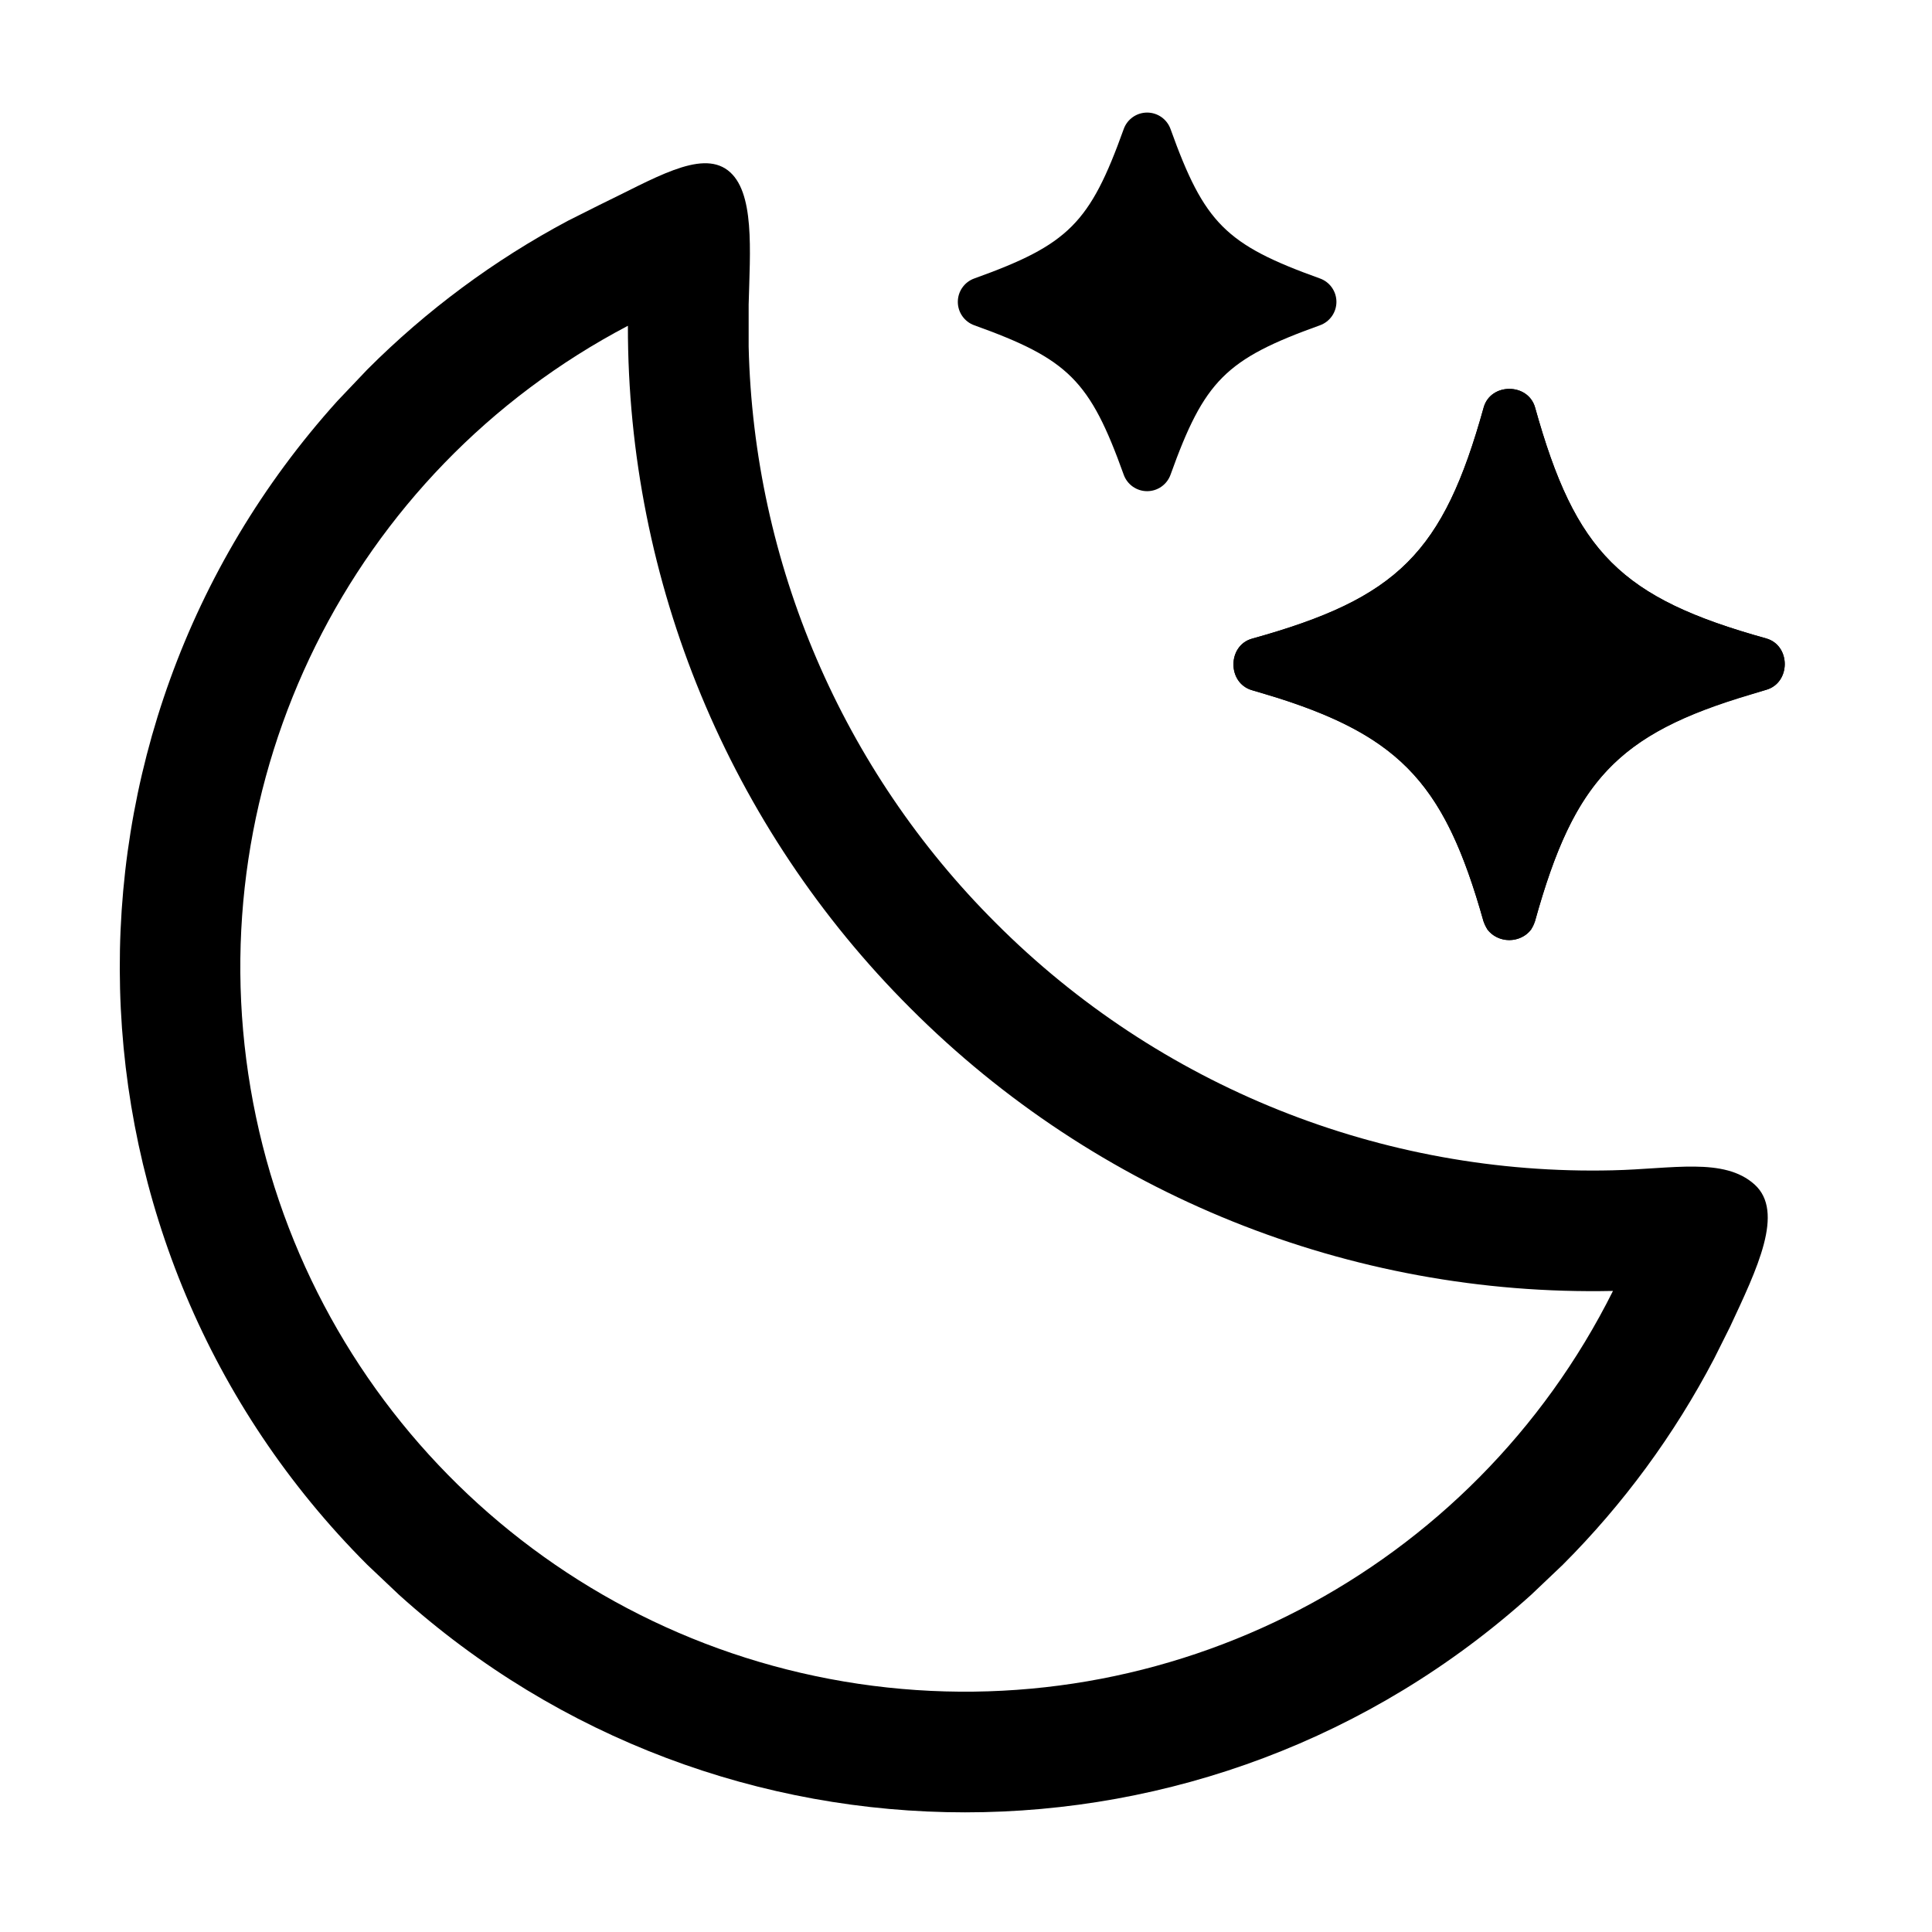
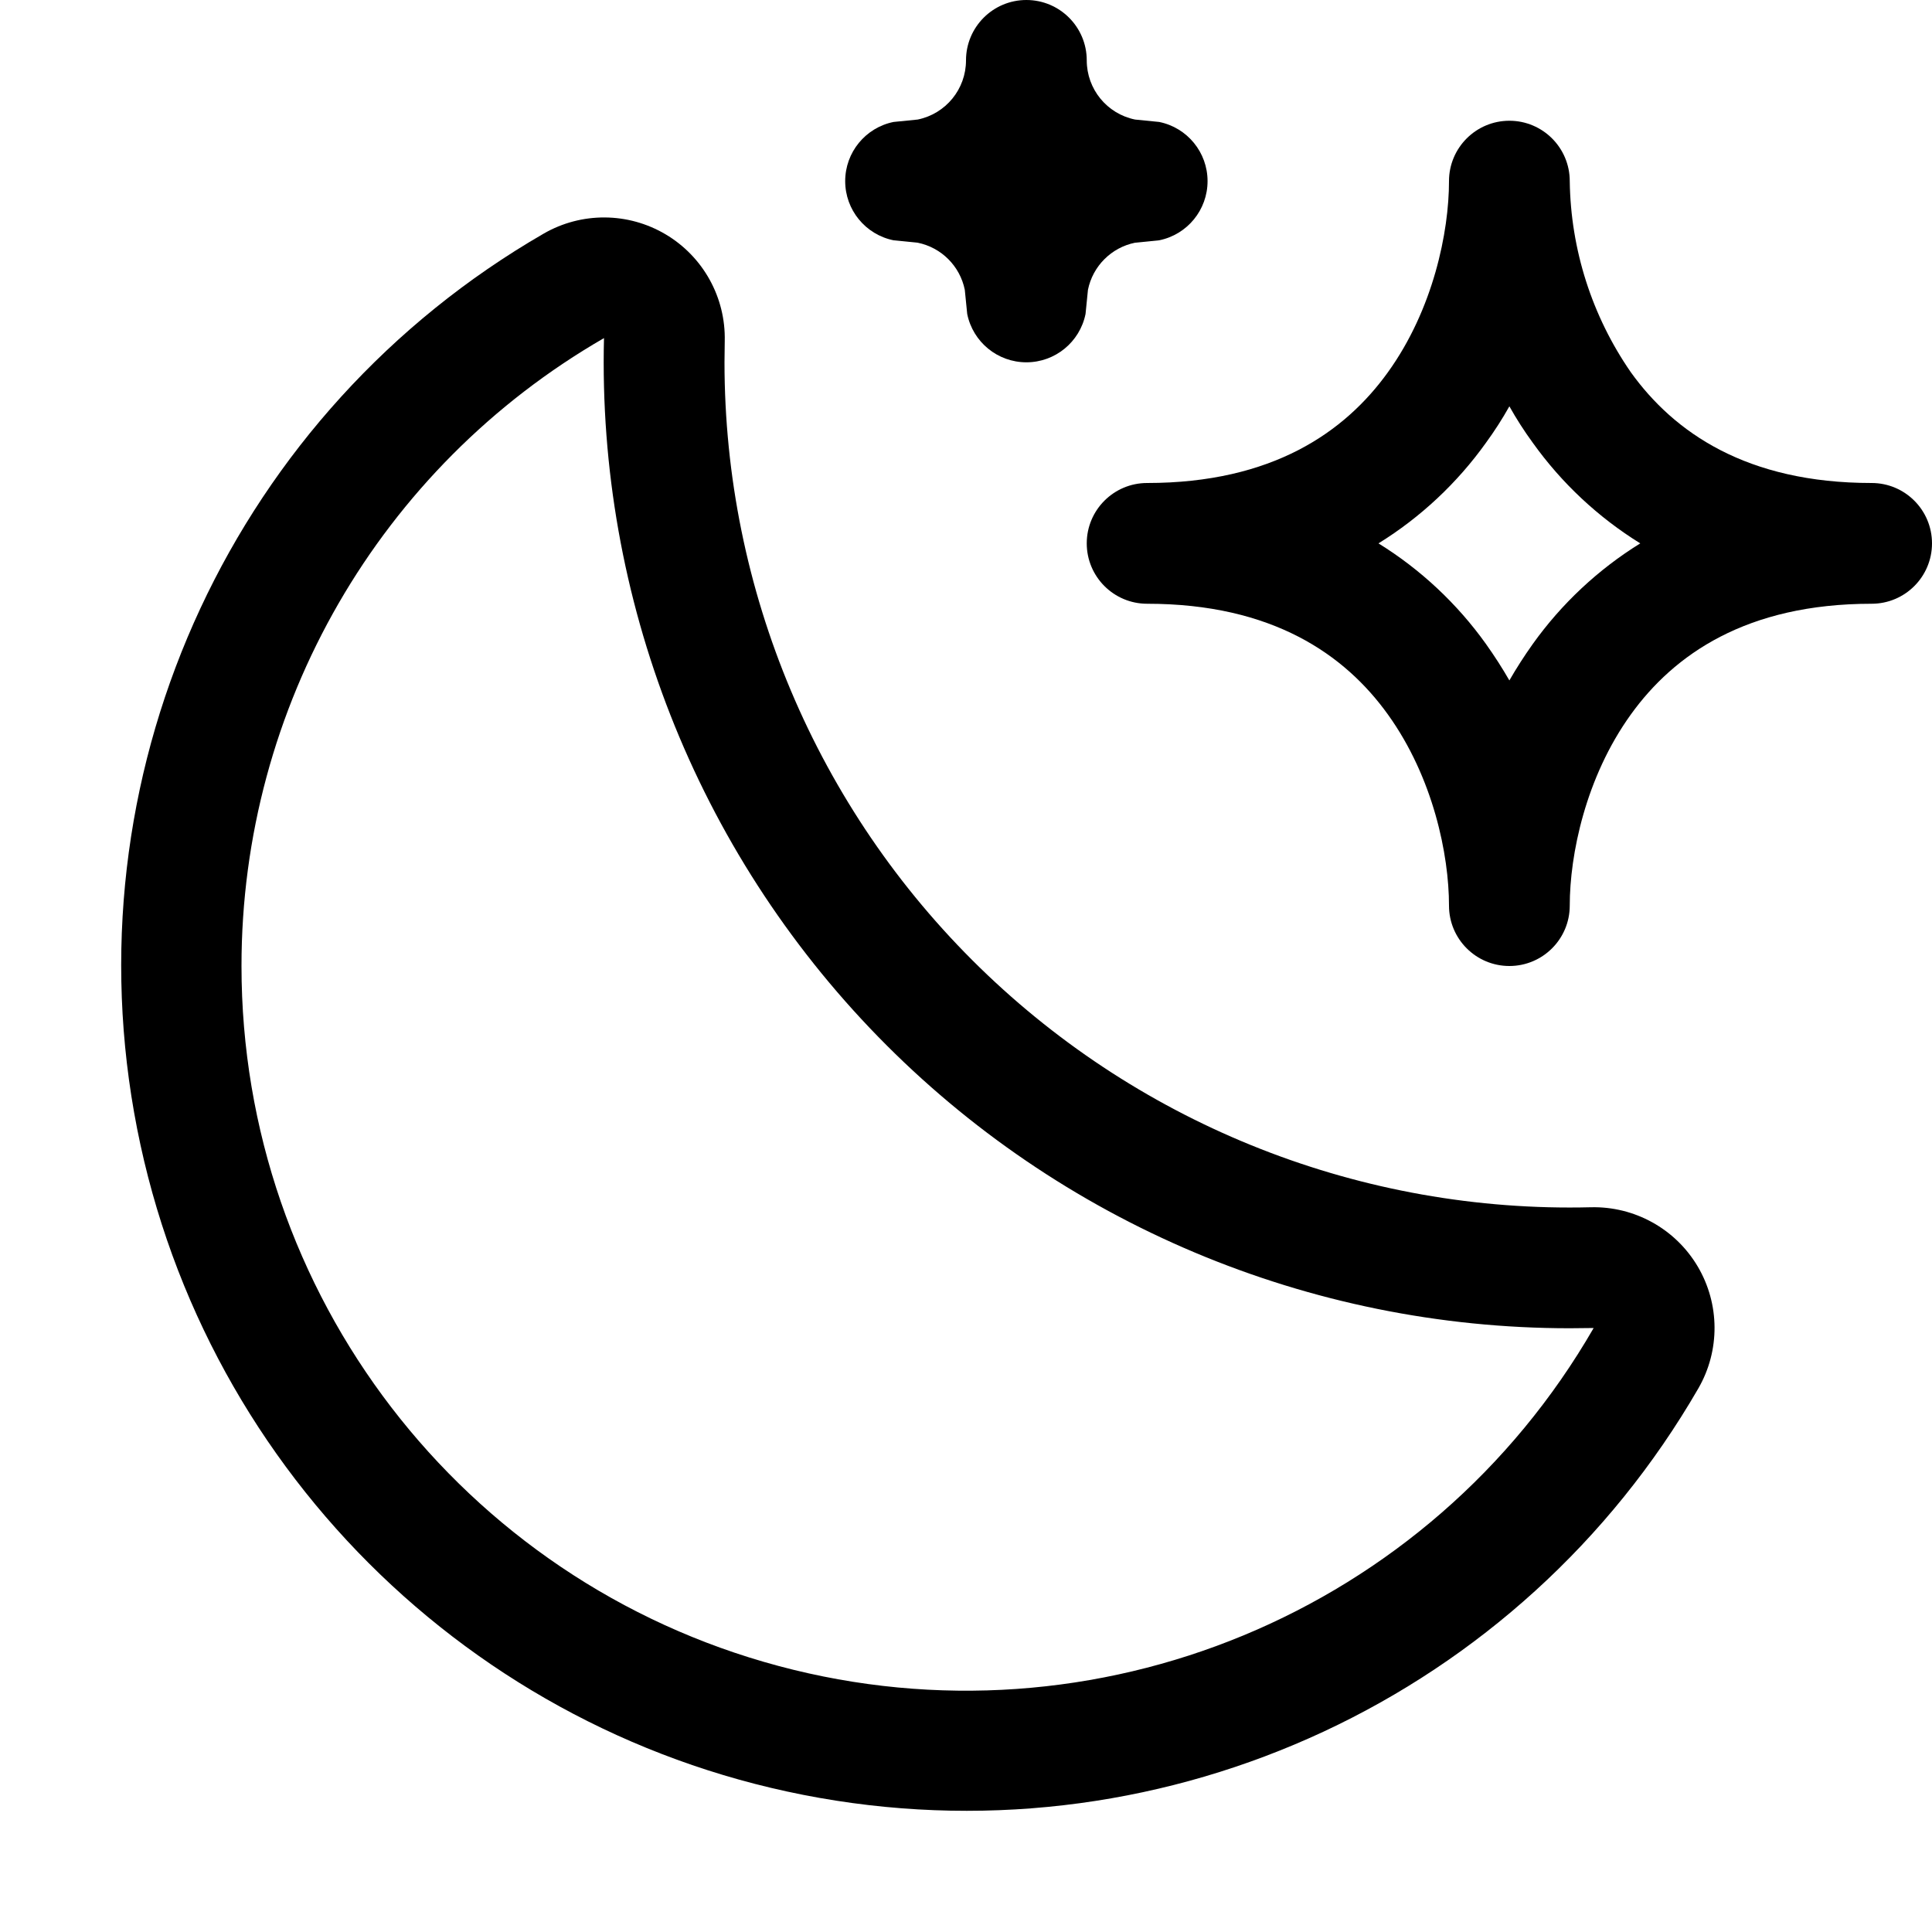
<svg xmlns="http://www.w3.org/2000/svg" width="16" height="16" viewBox="0 0 16 16">
-   <path d="M9.694 3.931a.206.206 0 0 1-.388 0c-.28-.78-.457-.957-1.237-1.237a.206.206 0 0 1 0-.388c.78-.28.957-.457 1.237-1.237a.206.206 0 0 1 .388 0c.28.78.457.957 1.237 1.237a.206.206 0 0 1 0 .388c-.78.28-.957.457-1.237 1.237m2.592 3.699c.058.206.369.206.426 0 .335-1.206.71-1.582 1.914-1.917.206-.058.206-.369 0-.426-1.202-.335-1.578-.71-1.913-1.912-.058-.206-.369-.206-.426 0-.335 1.204-.711 1.579-1.917 1.914-.206.057-.207.368-.001.427 1.204.343 1.584.732 1.917 1.915" />
-   <path d="M4.963 1.698c.45-.216.837-.46 1.064-.288s.184.67.173 1.113v.347a6.97 6.97 0 0 0 2.047 4.774 6.98 6.98 0 0 0 5.108 2.048c.495-.011.922-.11 1.175.117.252.227.021.7-.203 1.18l-.132.264a7 7 0 0 1-1.253 1.706l-.261.248a7 7 0 0 1-9.377 0l-.262-.248a7 7 0 0 1-.248-9.638l.248-.261a7 7 0 0 1 1.662-1.232zm.237 1a6 6 0 1 0 8.158 7.993A7.98 7.98 0 0 1 7.54 8.35 7.97 7.97 0 0 1 5.2 2.698m7.087.677c.057-.206.368-.206.426 0 .335 1.202.71 1.577 1.913 1.912.206.057.206.368 0 .426l-.13.04c-1.101.326-1.462.716-1.784 1.877l-.032.068a.23.23 0 0 1-.362 0l-.032-.067c-.312-1.109-.665-1.52-1.701-1.85l-.216-.065c-.206-.059-.205-.37 0-.427 1.207-.335 1.583-.71 1.918-1.914" />
+   <path d="M4.502 1.935a1 1 0 0 1 1.5.89L6 3a7 7 0 0 0 7.175 6.998 1 1 0 0 1 .89 1.5 7 7 0 1 1-9.563-9.563M2 8a6 6 0 0 0 11.198 2.998L13 11a8 8 0 0 1-7.998-8.2A6 6 0 0 0 2 8" />
+   <path fill-rule="evenodd" d="M13 1.5a.5.5 0 0 0-1 0c0 .42-.13 1.061-.506 1.583-.357.496-.957.917-1.994.917a.5.5 0 0 0 0 1c1.037 0 1.637.42 1.994.917C11.87 6.44 12 7.08 12 7.5a.5.5 0 0 0 1 0c0-.42.13-1.061.506-1.583.357-.496.957-.917 1.994-.917a.5.5 0 0 0 0-1c-1.037 0-1.637-.42-1.994-.917A2.85 2.85 0 0 1 13 1.5m.584 3a3.1 3.1 0 0 1-.89-.833 3 3 0 0 1-.194-.302 3 3 0 0 1-.194.302 3.1 3.1 0 0 1-.89.833 3.1 3.1 0 0 1 .89.833q.106.149.194.302.088-.153.194-.302a3.1 3.1 0 0 1 .89-.833" clip-rule="evenodd" />
+   <path d="M7.99 2.4a.5.5 0 0 0-.39-.39l-.2-.02a.5.5 0 0 1 0-.98l.2-.02A.5.5 0 0 0 8 .5a.5.5 0 0 1 1 0 .5.5 0 0 0 .4.49l.2.02a.5.5 0 0 1 0 .98l-.2.02a.5.5 0 0 0-.39.39l-.02.2a.5.5 0 0 1-.98 0z" />
</svg>
